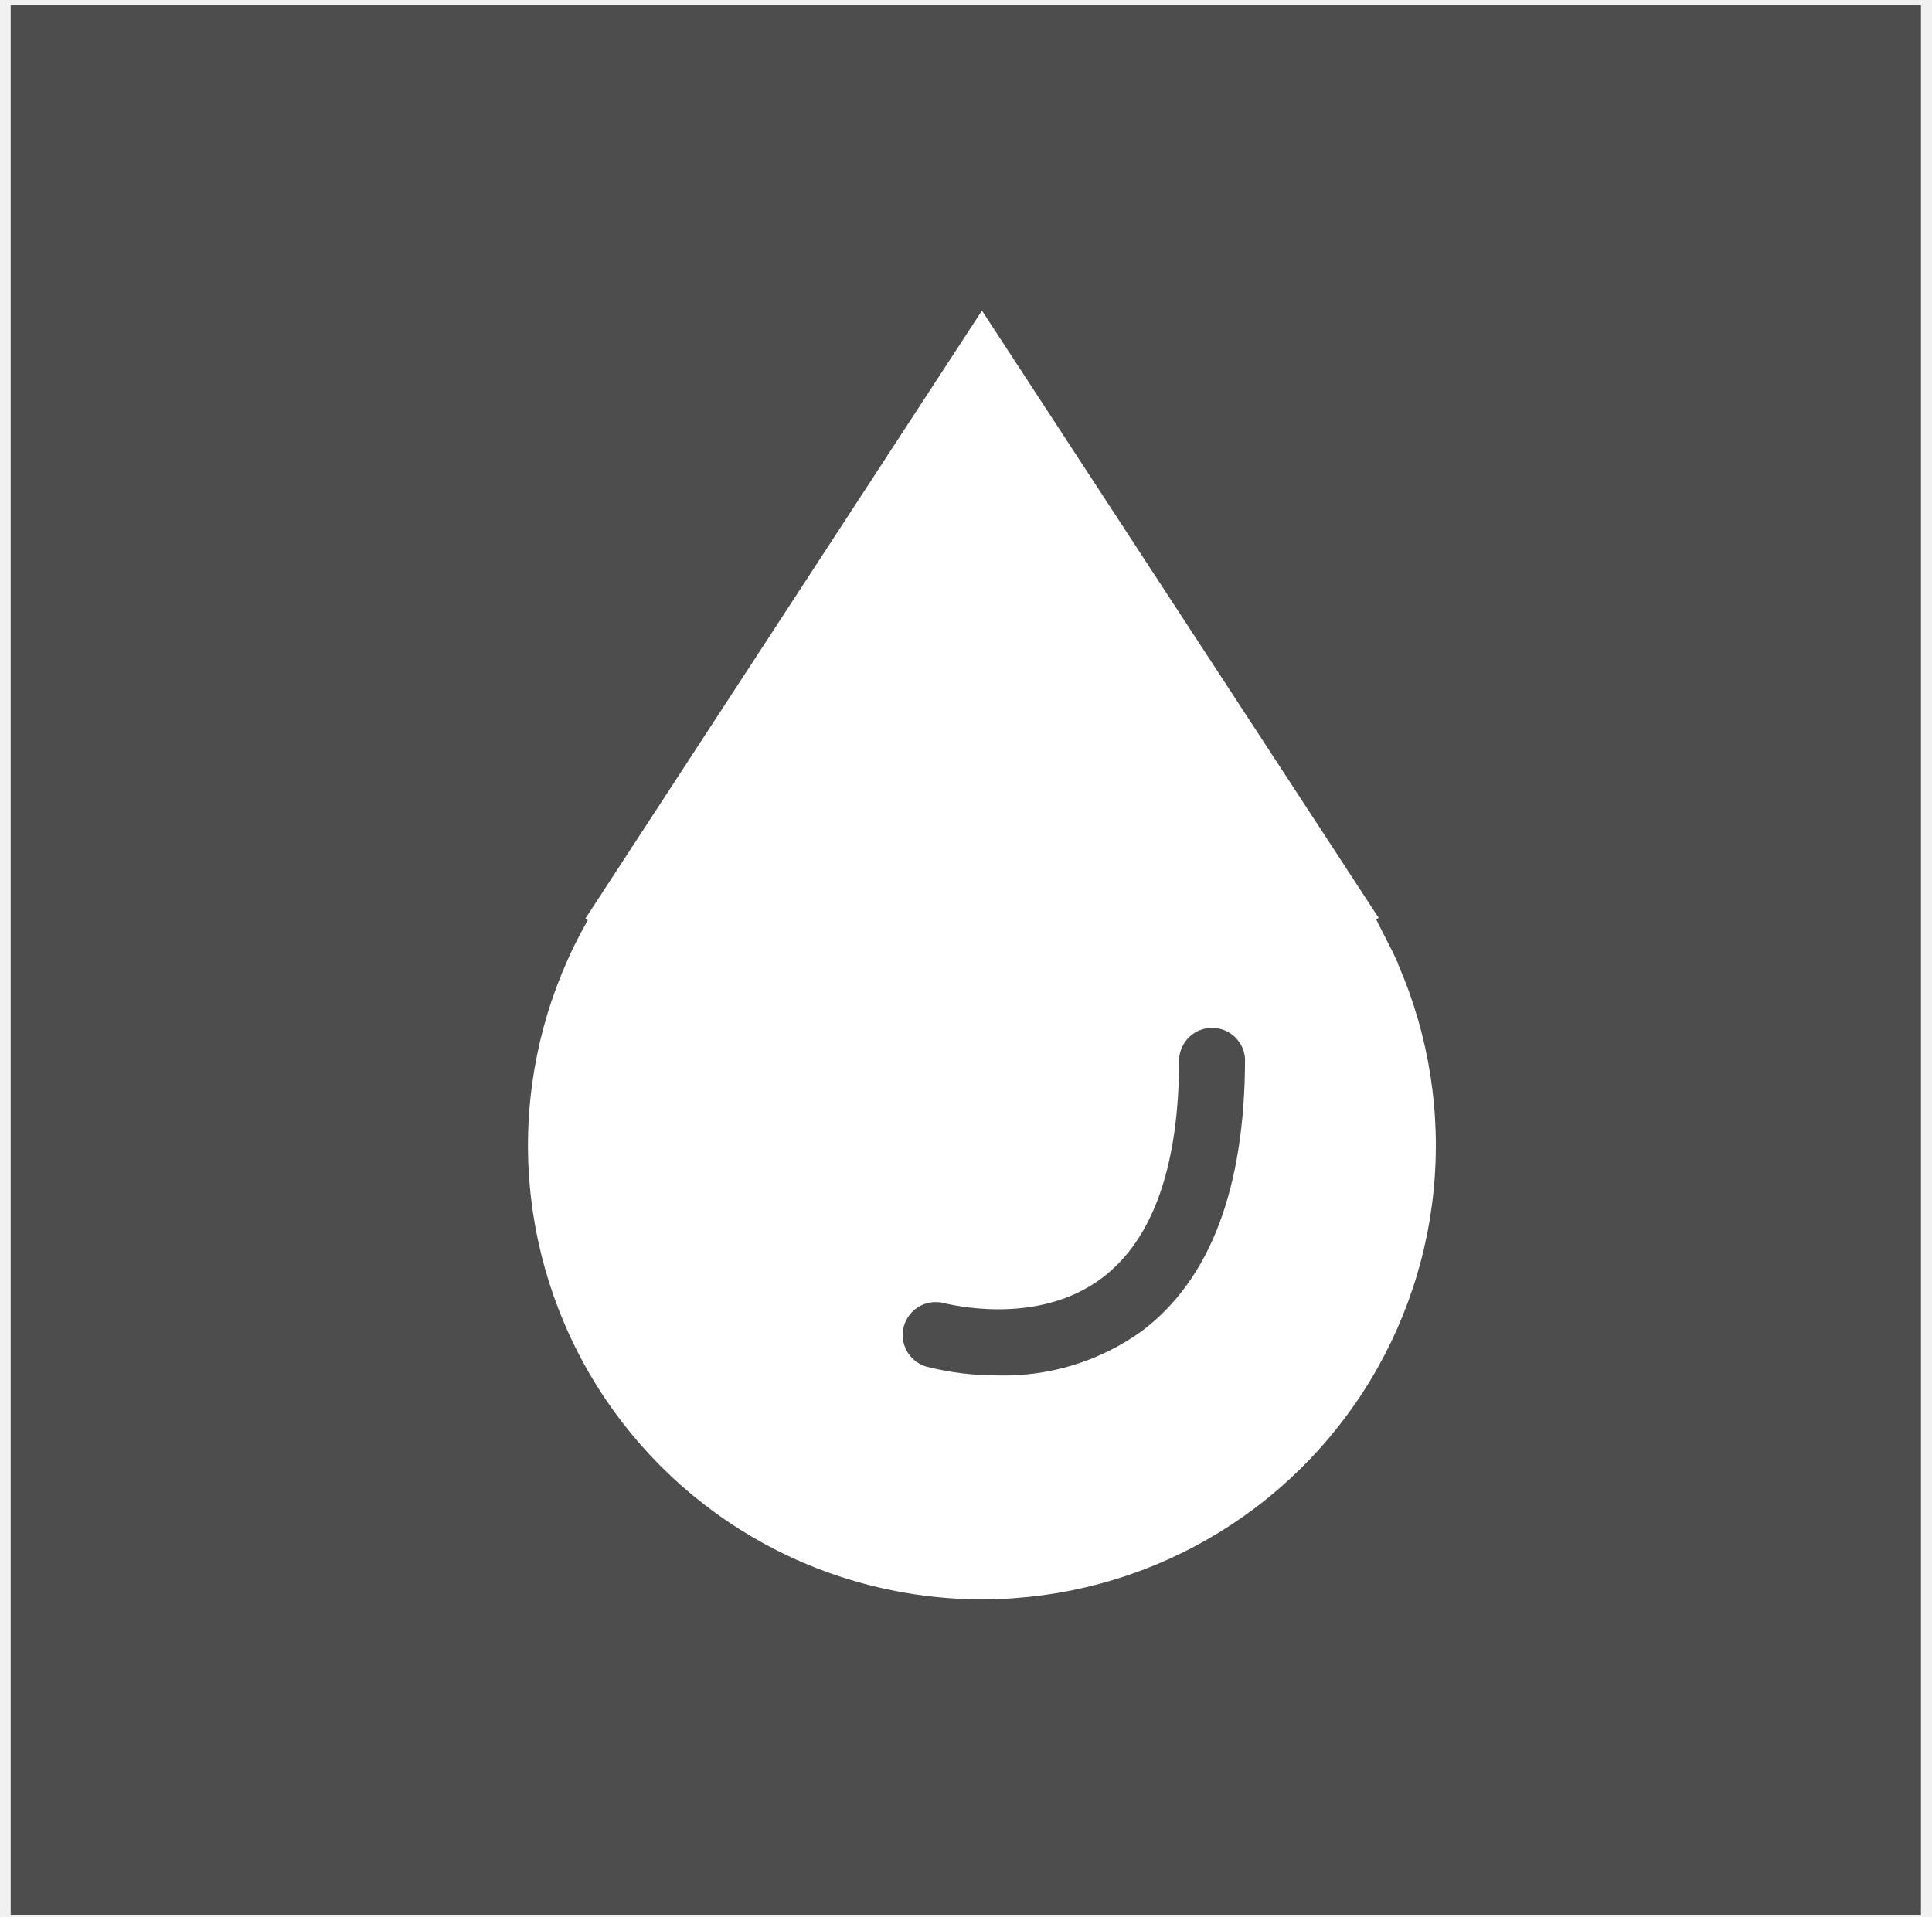
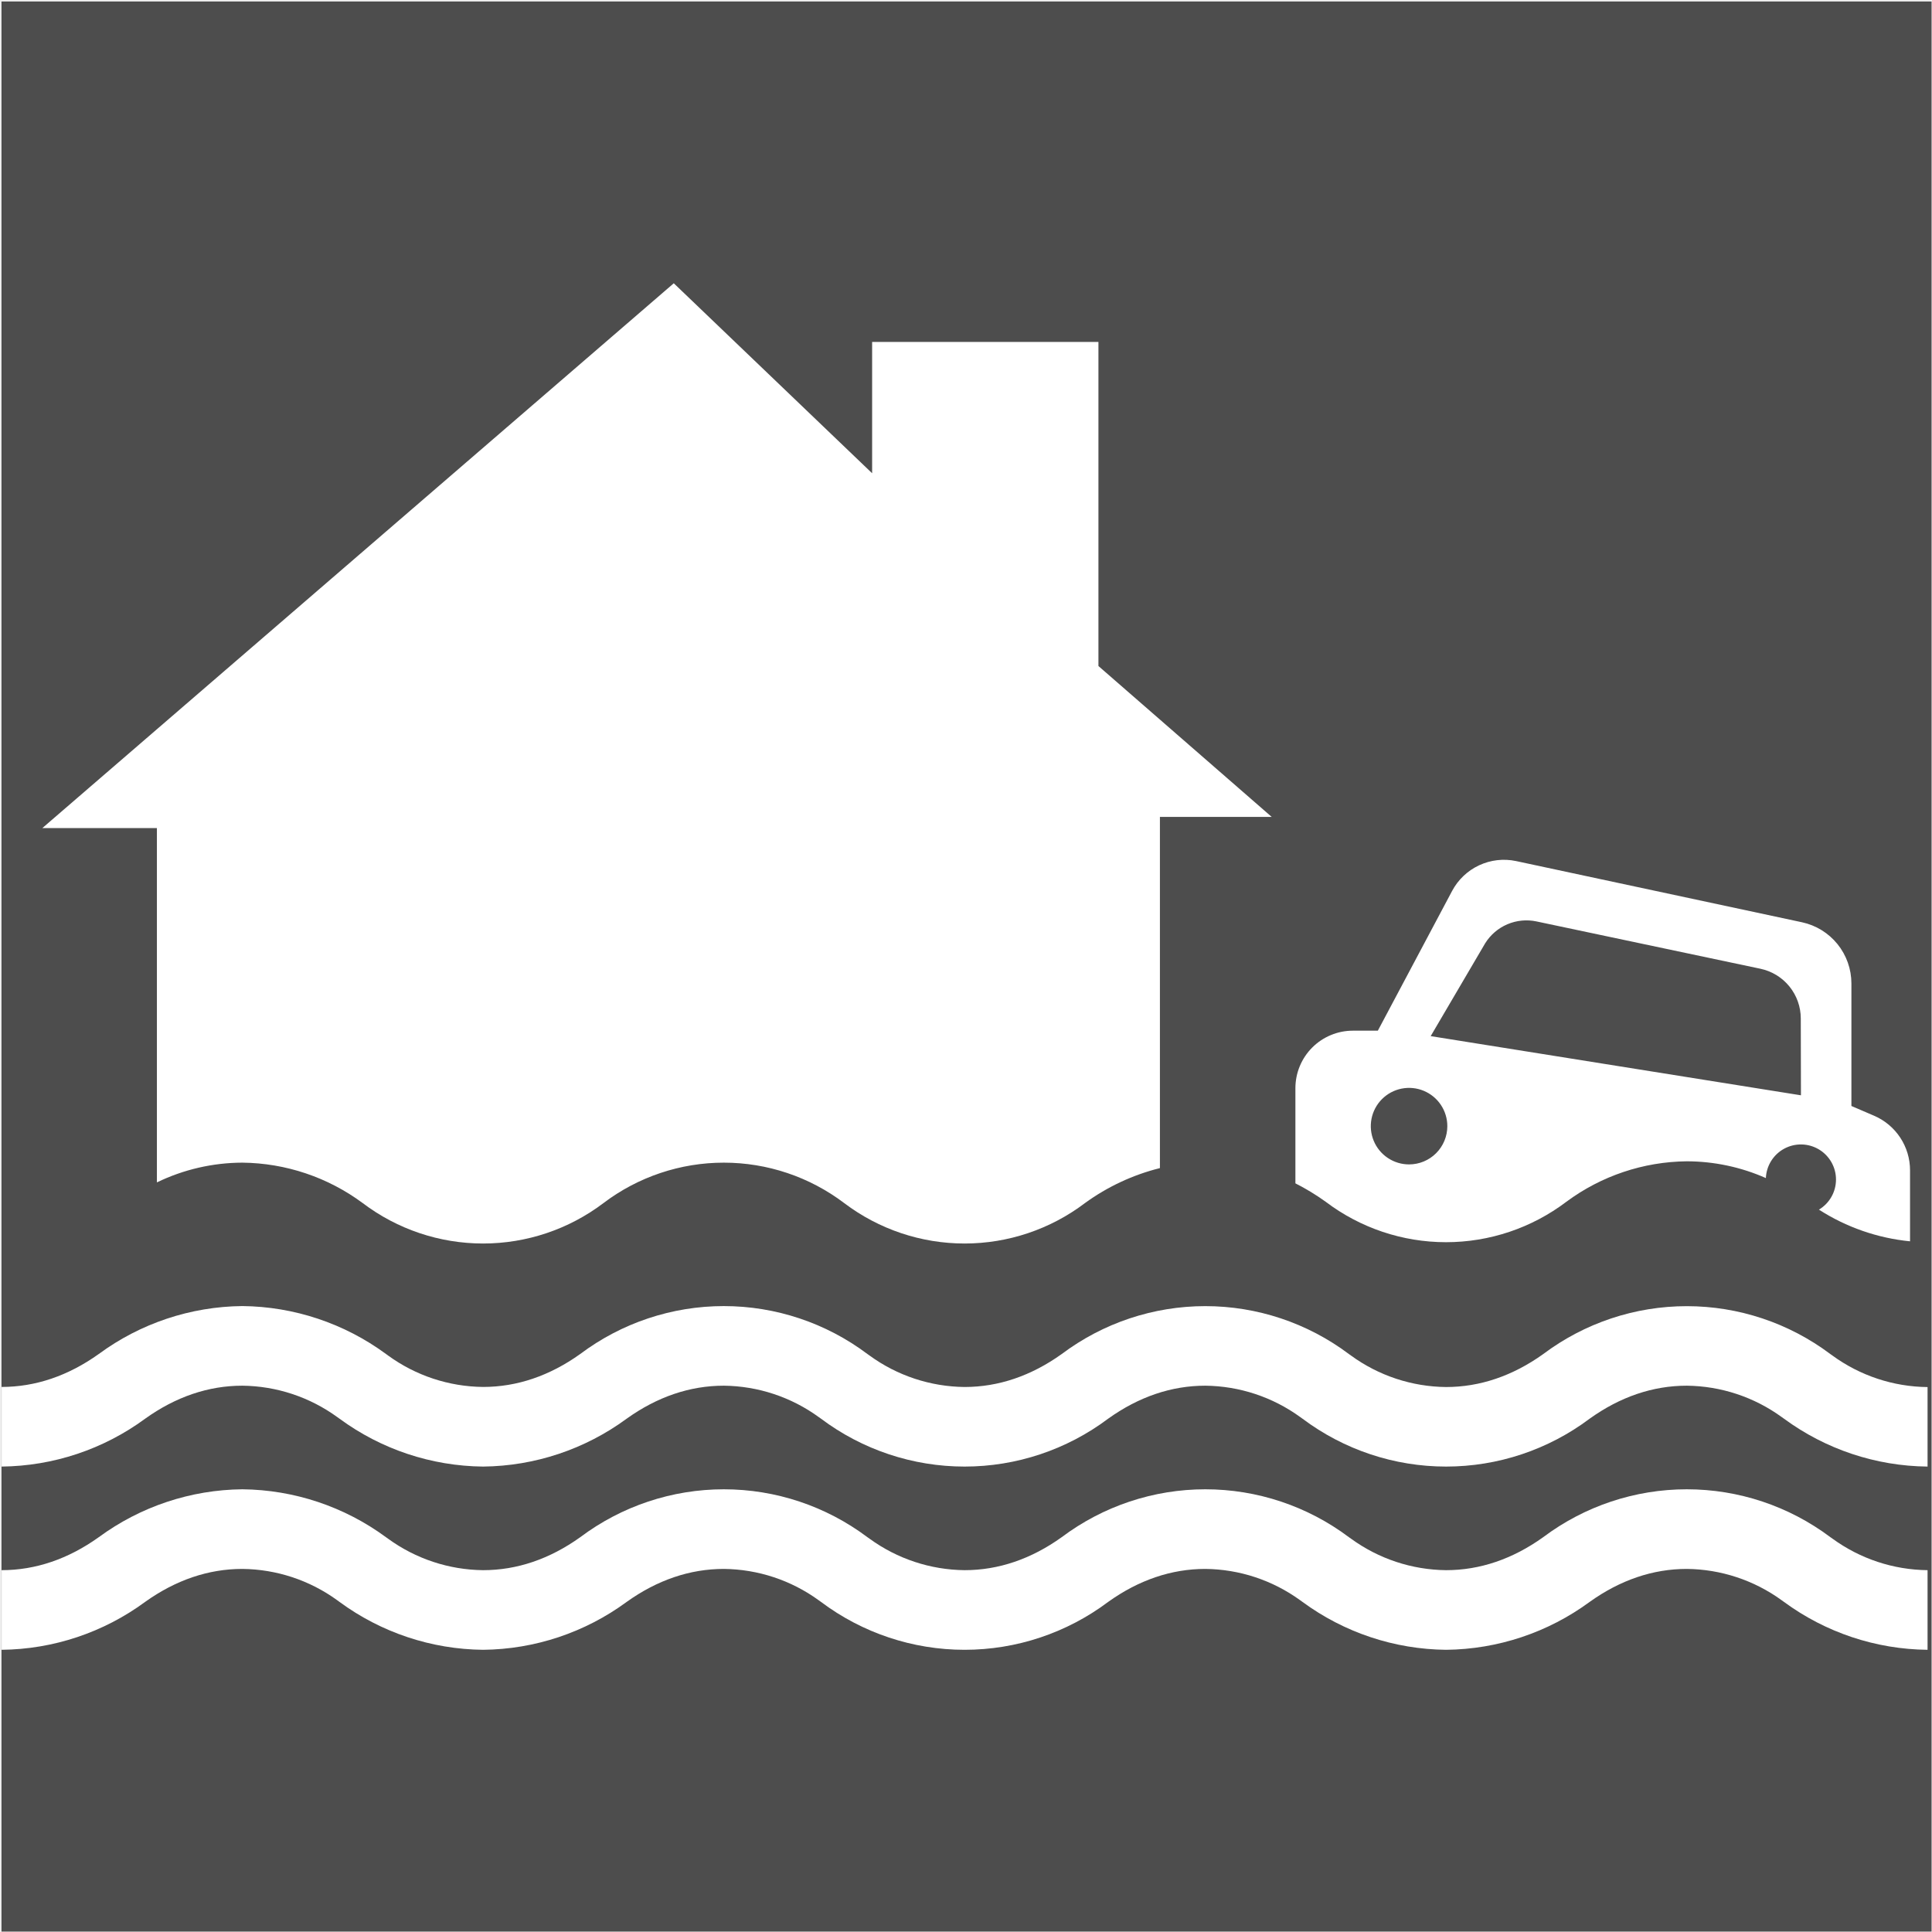
- <svg xmlns="http://www.w3.org/2000/svg" width="131" height="130" viewBox="0 0 131 130" fill="none">
-   <rect x="0.723" y="0.356" width="129.527" height="129.527" fill="#4D4D4D" />
-   <path d="M94.802 65.347C94.352 64.347 93.802 63.347 93.311 62.347L93.481 62.247L66.582 21.067L39.691 62.297L39.861 62.397C37.254 66.954 35.856 72.103 35.801 77.353C35.745 82.603 37.033 87.78 39.542 92.392C42.051 97.004 45.699 100.897 50.137 103.701C54.576 106.506 59.658 108.128 64.901 108.415C70.143 108.701 75.372 107.641 80.089 105.337C84.807 103.032 88.856 99.559 91.853 95.248C94.85 90.937 96.694 85.931 97.21 80.706C97.726 75.481 96.897 70.211 94.802 65.397V65.347ZM77.412 90.277C74.579 92.312 71.158 93.365 67.671 93.277C66.04 93.284 64.414 93.086 62.831 92.687C62.261 92.525 61.779 92.143 61.49 91.626C61.201 91.108 61.13 90.497 61.291 89.927C61.453 89.357 61.835 88.874 62.352 88.585C62.87 88.296 63.481 88.225 64.052 88.387C64.162 88.387 70.281 90.047 74.751 86.647C78.201 84.027 79.951 79.037 79.951 71.797C79.989 71.23 80.241 70.698 80.656 70.31C81.071 69.922 81.618 69.706 82.186 69.706C82.755 69.706 83.302 69.922 83.717 70.31C84.132 70.698 84.384 71.23 84.421 71.797C84.412 80.567 82.072 86.777 77.412 90.277Z" fill="white" />
+ <svg xmlns="http://www.w3.org/2000/svg" width="461" height="461" viewBox="0 0 461 461" fill="none">
+   <rect x="0.355" y="0.357" width="460.541" height="460.541" fill="#4D4D4D" />
+   <path d="M276.77 278.723C270.325 280.331 264.251 283.166 258.88 287.073C250.613 293.332 240.528 296.719 230.16 296.719C219.791 296.719 209.706 293.332 201.44 287.073C193.172 280.812 183.085 277.424 172.715 277.424C162.344 277.424 152.257 280.812 143.99 287.073C135.723 293.332 125.638 296.719 115.27 296.719C104.901 296.719 94.816 293.332 86.55 287.073C78.234 280.908 68.181 277.53 57.83 277.423C50.766 277.444 43.797 279.054 37.44 282.133V197.593H10.1L160.77 67.593L208.1 112.923V81.593H262.1V158.923L303.44 194.923H276.77V278.723Z" fill="white" />
+   <path d="M459.94 349.943C447.608 349.823 435.626 345.828 425.69 338.523L425.17 338.153C418.574 333.353 410.647 330.728 402.49 330.643C394.41 330.643 386.6 333.293 379.3 338.523C369.42 345.936 357.402 349.943 345.05 349.943C332.698 349.943 320.68 345.936 310.8 338.523L310.28 338.153C303.687 333.355 295.763 330.73 287.61 330.643C279.52 330.643 271.71 333.293 264.41 338.523C254.53 345.936 242.512 349.943 230.16 349.943C217.808 349.943 205.79 345.936 195.91 338.523L195.39 338.153C188.797 333.355 180.873 330.73 172.72 330.643C164.63 330.643 156.82 333.293 149.52 338.523C139.583 345.826 127.601 349.821 115.27 349.943C102.938 349.821 90.957 345.826 81.02 338.523L80.5 338.153C73.907 333.355 65.983 330.73 57.83 330.643C49.74 330.643 41.93 333.293 34.63 338.523C24.693 345.826 12.711 349.821 0.38 349.943L0.38 330.943C8.47 330.943 16.27 328.293 23.58 323.073C33.513 315.762 45.496 311.763 57.83 311.643C70.161 311.766 82.142 315.761 92.08 323.063L92.59 323.433C99.183 328.237 107.112 330.863 115.27 330.943C123.36 330.943 131.16 328.293 138.46 323.073C148.339 315.657 160.357 311.648 172.71 311.648C185.062 311.648 197.081 315.657 206.96 323.073L207.48 323.443C214.073 328.247 222.002 330.873 230.16 330.953C238.25 330.953 246.05 328.303 253.35 323.083C263.229 315.667 275.247 311.658 287.6 311.658C299.952 311.658 311.971 315.667 321.85 323.083L322.37 323.453C328.963 328.257 336.892 330.883 345.05 330.963C353.13 330.963 360.94 328.313 368.24 323.093C378.119 315.677 390.137 311.668 402.49 311.668C414.842 311.668 426.861 315.677 436.74 323.093L437.26 323.463C443.853 328.267 451.782 330.893 459.94 330.973V349.943Z" fill="white" />
+   <path d="M345.05 393.663C332.718 393.541 320.737 389.546 310.8 382.243L310.23 381.833C303.647 377.057 295.742 374.446 287.61 374.363C279.52 374.363 271.71 377.013 264.41 382.243C254.53 389.656 242.512 393.663 230.16 393.663C217.808 393.663 205.79 389.656 195.91 382.243L195.34 381.833C188.757 377.057 180.852 374.446 172.72 374.363C164.63 374.363 156.83 377.013 149.52 382.243C139.583 389.546 127.601 393.541 115.27 393.663C102.938 393.541 90.957 389.546 81.02 382.243L80.46 381.833C73.874 377.057 65.965 374.446 57.83 374.363C49.74 374.363 41.94 377.013 34.63 382.233C24.696 389.543 12.713 393.542 0.38 393.663L0.38 374.663C8.47 374.663 16.27 372.013 23.58 366.783C33.516 359.478 45.498 355.483 57.83 355.363C70.161 355.486 82.142 359.481 92.08 366.783L92.64 367.183C99.225 371.964 107.133 374.578 115.27 374.663C123.36 374.663 131.16 372.013 138.47 366.783C148.348 359.371 160.365 355.364 172.715 355.364C185.065 355.364 197.081 359.371 206.96 366.783L207.53 367.183C214.115 371.964 222.023 374.578 230.16 374.663C238.25 374.663 246.05 372.013 253.35 366.783C263.23 359.37 275.248 355.363 287.6 355.363C299.952 355.363 311.97 359.37 321.85 366.783L322.42 367.183C329.005 371.964 336.913 374.578 345.05 374.663C353.13 374.663 360.94 372.013 368.24 366.783C378.12 359.37 390.138 355.363 402.49 355.363C414.842 355.363 426.86 359.37 436.74 366.783L437.31 367.183C443.895 371.964 451.803 374.578 459.94 374.663V393.663C447.608 393.543 435.626 389.548 425.69 382.243L425.12 381.833C418.534 377.055 410.626 374.445 402.49 374.363C394.41 374.363 386.6 377.013 379.3 382.243C369.362 389.545 357.381 393.54 345.05 393.663V393.663Z" fill="white" />
+   <path d="M447.17 266.223L441.77 263.903V234.653C441.766 231.239 440.593 227.929 438.446 225.274C436.299 222.62 433.308 220.781 429.97 220.063L361.76 205.463C358.785 204.832 355.687 205.187 352.932 206.473C350.177 207.759 347.915 209.908 346.49 212.593L328.77 245.933H322.82C321.018 245.933 319.234 246.288 317.569 246.977C315.905 247.667 314.392 248.677 313.118 249.952C311.844 251.226 310.833 252.738 310.144 254.403C309.454 256.067 309.1 257.851 309.1 259.653V282.363C311.616 283.638 314.03 285.105 316.32 286.753C324.585 293.015 334.67 296.404 345.04 296.404C355.409 296.404 365.494 293.015 373.76 286.753C382.075 280.587 392.128 277.209 402.48 277.103C408.982 277.111 415.412 278.473 421.36 281.103C421.42 279.655 421.855 278.248 422.622 277.019C423.389 275.789 424.462 274.78 425.736 274.09C427.011 273.4 428.442 273.053 429.891 273.082C431.339 273.111 432.756 273.516 434.001 274.257C435.246 274.997 436.278 276.049 436.995 277.308C437.713 278.567 438.091 279.991 438.092 281.44C438.094 282.889 437.72 284.313 437.006 285.574C436.292 286.835 435.263 287.889 434.02 288.633C440.564 292.841 448.016 295.432 455.76 296.193V279.263C455.763 276.487 454.95 273.771 453.423 271.453C451.896 269.135 449.721 267.316 447.17 266.223V266.223ZM336.23 277.843C334.423 277.845 332.657 277.311 331.155 276.309C329.652 275.307 328.48 273.882 327.787 272.214C327.095 270.546 326.913 268.71 327.264 266.938C327.615 265.166 328.484 263.539 329.76 262.261C331.037 260.983 332.663 260.112 334.435 259.759C336.206 259.406 338.042 259.586 339.711 260.277C341.38 260.968 342.807 262.138 343.81 263.64C344.814 265.141 345.35 266.907 345.35 268.713C345.35 271.133 344.389 273.453 342.679 275.165C340.969 276.877 338.649 277.84 336.23 277.843V277.843ZM429.73 261.353L341.38 247.233L354.38 225.083C355.638 223.062 357.487 221.477 359.677 220.543C361.866 219.61 364.29 219.372 366.62 219.863L420.05 231.153C422.776 231.727 425.221 233.22 426.976 235.383C428.732 237.546 429.69 240.247 429.69 243.033L429.73 261.353Z" fill="white" />
</svg>
